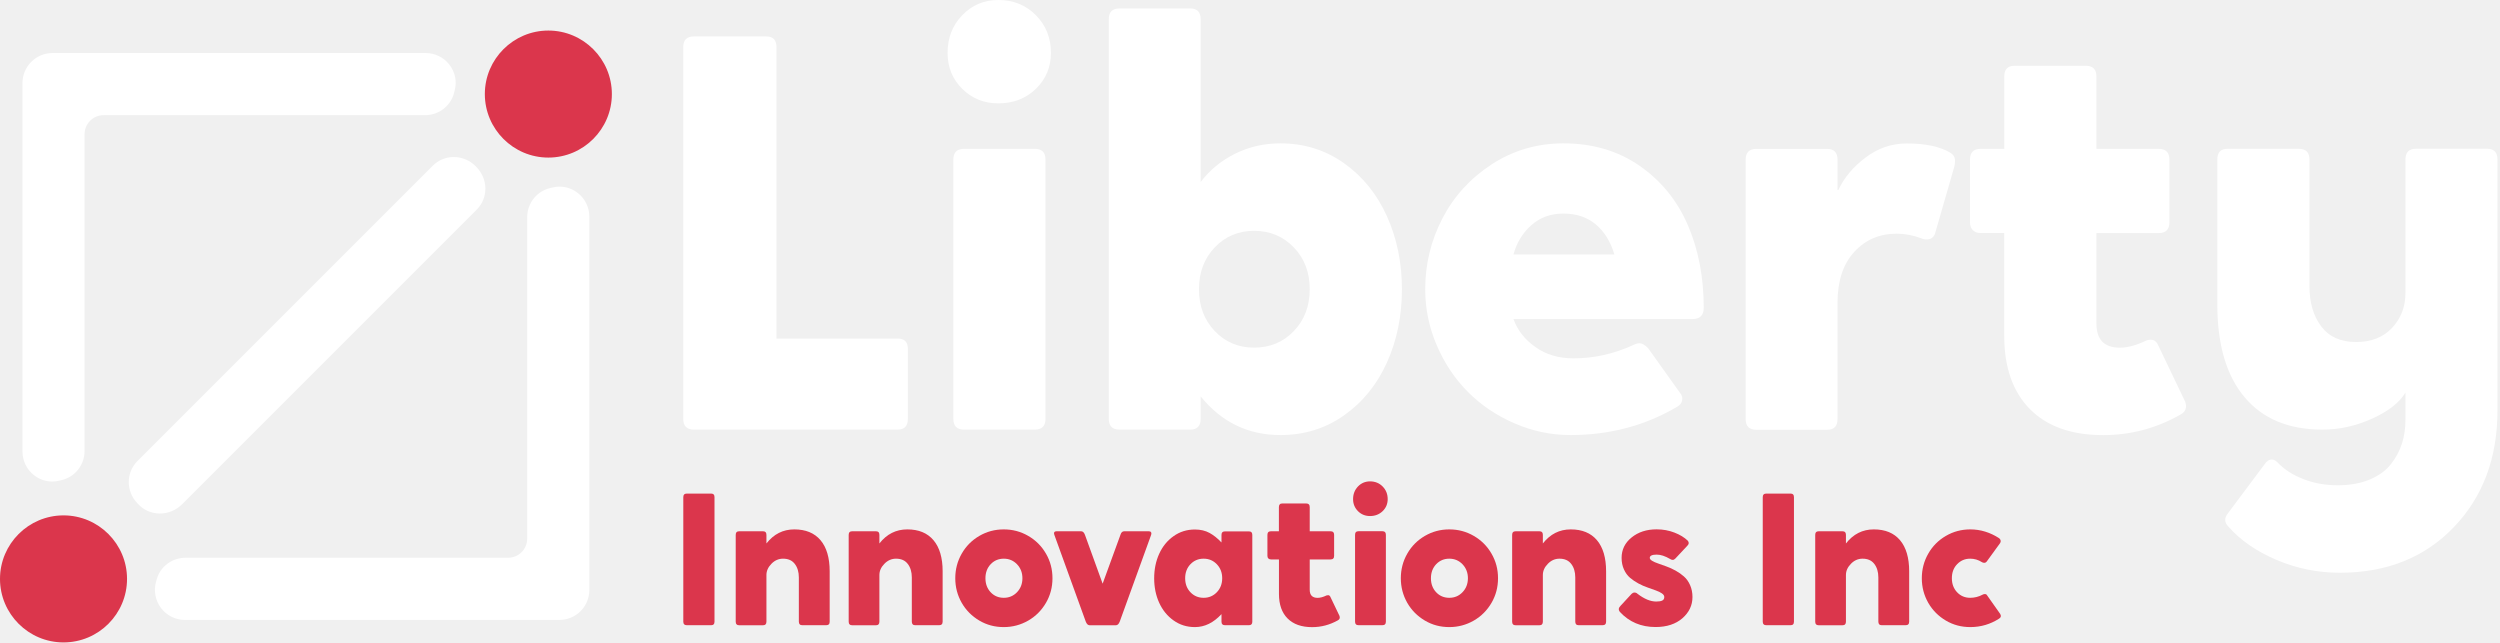
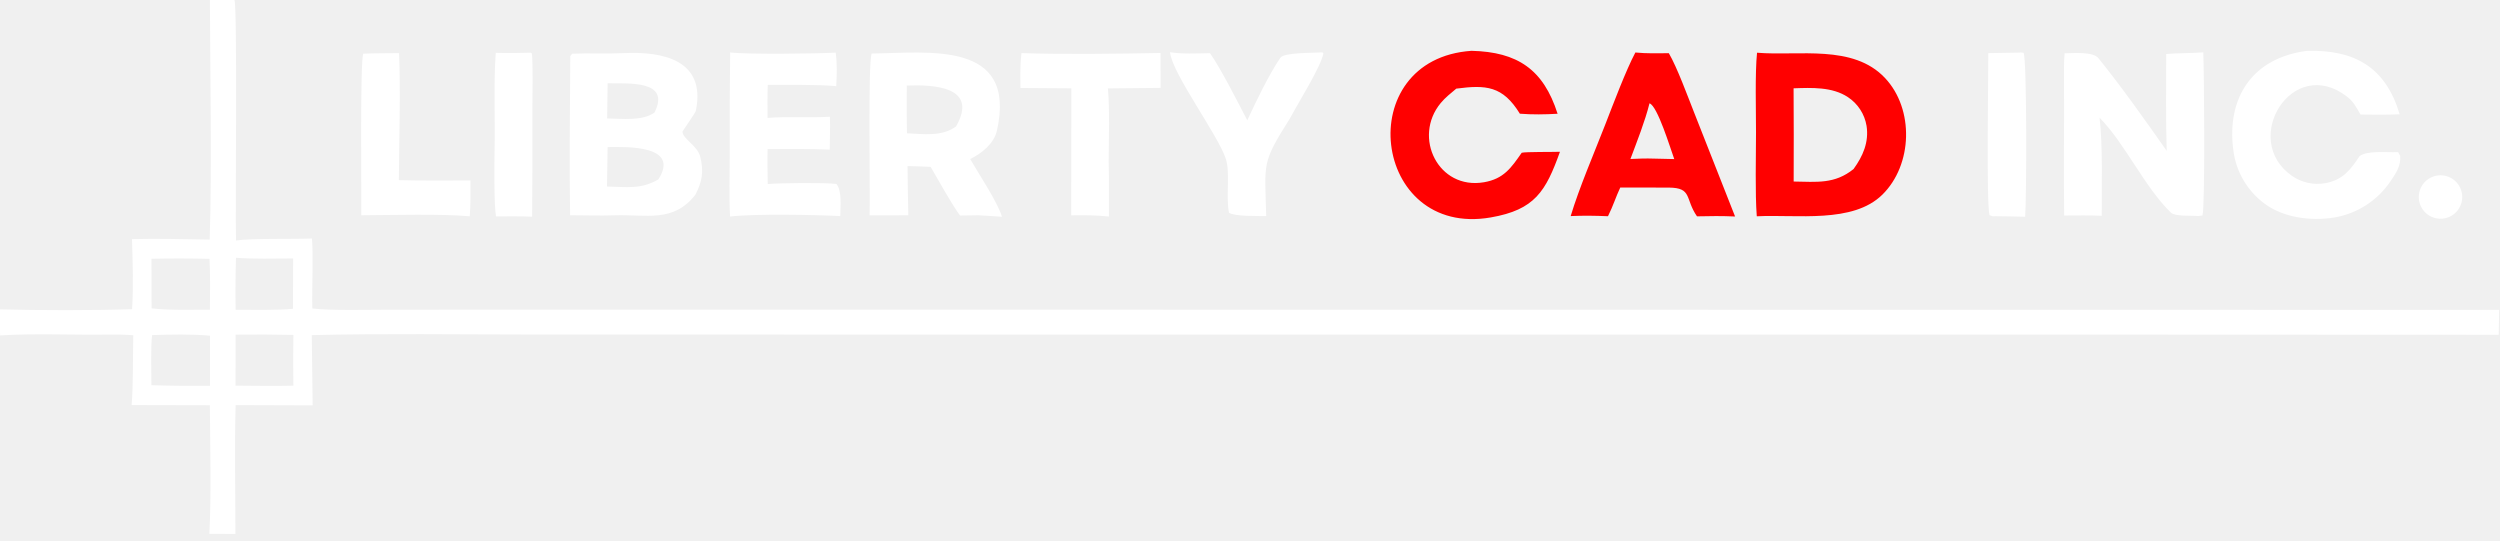
- <svg xmlns="http://www.w3.org/2000/svg" width="455" height="117" viewBox="0 0 455 117" fill="none">
-   <path d="M129.42 113.79H125.01C124.58 113.79 124.36 113.57 124.36 113.14V90.48C124.36 90.05 124.58 89.83 125.01 89.83H129.42C129.83 89.83 130.04 90.05 130.04 90.48V113.14C130.04 113.58 129.83 113.79 129.42 113.79Z" fill="#DB364C" />
-   <path d="M150.35 113.79H146.01C145.6 113.79 145.39 113.57 145.39 113.14V105.1C145.39 104.09 145.14 103.26 144.65 102.63C144.16 101.99 143.45 101.68 142.51 101.68C141.71 101.68 141 101.99 140.4 102.61C139.79 103.23 139.49 103.91 139.49 104.66V113.15C139.49 113.58 139.28 113.8 138.86 113.8H134.55C134.12 113.8 133.9 113.58 133.9 113.15V97.34C133.9 96.9 134.12 96.69 134.55 96.69H138.86C139.28 96.69 139.49 96.91 139.49 97.34V98.91C140.83 97.2 142.52 96.35 144.57 96.35C146.63 96.35 148.22 97 149.33 98.31C150.44 99.62 151 101.51 151 103.97V113.14C151.01 113.58 150.79 113.79 150.35 113.79Z" fill="#DB364C" />
-   <path d="M170.91 113.79H166.57C166.16 113.79 165.95 113.57 165.95 113.14V105.1C165.95 104.09 165.7 103.26 165.21 102.63C164.72 101.99 164.01 101.68 163.07 101.68C162.27 101.68 161.56 101.99 160.96 102.61C160.35 103.23 160.05 103.91 160.05 104.66V113.15C160.05 113.58 159.84 113.8 159.42 113.8H155.11C154.68 113.8 154.46 113.58 154.46 113.15V97.34C154.46 96.9 154.68 96.69 155.11 96.69H159.42C159.84 96.69 160.05 96.91 160.05 97.34V98.91C161.39 97.2 163.08 96.35 165.13 96.35C167.19 96.35 168.78 97 169.89 98.31C171 99.62 171.56 101.51 171.56 103.97V113.14C171.56 113.58 171.34 113.79 170.91 113.79Z" fill="#DB364C" />
-   <path d="M175.03 109.71C174.25 108.34 173.86 106.85 173.86 105.24C173.86 103.63 174.25 102.13 175.03 100.77C175.81 99.4 176.88 98.33 178.23 97.54C179.58 96.75 181.07 96.35 182.68 96.35C184.29 96.35 185.78 96.74 187.15 97.54C188.51 98.33 189.59 99.41 190.37 100.77C191.16 102.13 191.55 103.62 191.55 105.24C191.55 106.86 191.16 108.35 190.37 109.71C189.58 111.07 188.51 112.15 187.15 112.94C185.78 113.73 184.29 114.13 182.68 114.13C181.06 114.13 179.58 113.74 178.23 112.94C176.88 112.14 175.81 111.07 175.03 109.71ZM180.3 102.69C179.67 103.36 179.35 104.21 179.35 105.24C179.35 106.27 179.67 107.12 180.3 107.79C180.93 108.46 181.73 108.8 182.69 108.8C183.65 108.8 184.45 108.46 185.1 107.78C185.75 107.1 186.08 106.25 186.08 105.24C186.08 104.23 185.75 103.38 185.1 102.7C184.45 102.02 183.64 101.68 182.69 101.68C181.74 101.68 180.93 102.02 180.3 102.69Z" fill="#DB364C" />
-   <path d="M197.46 97.34L200.68 106.23L203.92 97.34C204.05 96.9 204.28 96.69 204.61 96.69H209.09C209.28 96.69 209.41 96.75 209.49 96.87C209.57 96.99 209.57 97.15 209.51 97.34L203.8 113.11C203.63 113.57 203.39 113.8 203.08 113.8H198.32C198.01 113.8 197.77 113.57 197.6 113.11L191.89 97.34C191.81 97.15 191.81 96.99 191.88 96.87C191.95 96.75 192.08 96.69 192.27 96.69H196.75C197.06 96.68 197.3 96.9 197.46 97.34Z" fill="#DB364C" />
-   <path d="M227.3 113.79H222.96C222.53 113.79 222.31 113.57 222.31 113.14V111.77C220.86 113.34 219.25 114.13 217.48 114.13C216.02 114.13 214.72 113.73 213.59 112.92C212.45 112.11 211.58 111.04 210.97 109.7C210.36 108.36 210.06 106.87 210.06 105.25C210.06 103.63 210.36 102.14 210.97 100.8C211.58 99.46 212.45 98.38 213.59 97.58C214.73 96.77 216.02 96.37 217.48 96.37C218.49 96.37 219.38 96.58 220.13 96.99C220.88 97.4 221.61 97.98 222.31 98.73V97.36C222.31 96.92 222.53 96.71 222.96 96.71H227.3C227.71 96.71 227.92 96.93 227.92 97.36V113.17C227.92 113.58 227.71 113.79 227.3 113.79ZM216.66 102.69C216.02 103.36 215.7 104.21 215.7 105.24C215.7 106.27 216.02 107.12 216.66 107.79C217.3 108.46 218.1 108.8 219.06 108.8C220.02 108.8 220.82 108.46 221.47 107.78C222.12 107.1 222.44 106.25 222.44 105.24C222.44 104.23 222.12 103.38 221.47 102.7C220.82 102.02 220.02 101.68 219.06 101.68C218.1 101.68 217.3 102.02 216.66 102.69Z" fill="#DB364C" />
-   <path d="M242.1 108.57L243.79 112.1C243.91 112.46 243.82 112.72 243.51 112.89C242.04 113.72 240.47 114.14 238.8 114.14C236.87 114.14 235.39 113.61 234.34 112.56C233.29 111.51 232.77 110.02 232.77 108.09V101.82H231.33C231.13 101.82 230.97 101.76 230.85 101.65C230.73 101.53 230.67 101.37 230.67 101.17V97.34C230.67 96.9 230.89 96.69 231.32 96.69H232.76V92.28C232.76 91.84 232.97 91.63 233.38 91.63H237.72C238.15 91.63 238.37 91.85 238.37 92.28V96.69H242.16C242.59 96.69 242.81 96.91 242.81 97.34V101.17C242.81 101.6 242.59 101.82 242.16 101.82H238.37V107.34C238.37 108.32 238.85 108.81 239.81 108.81C240.28 108.81 240.82 108.66 241.45 108.36C241.52 108.34 241.6 108.33 241.7 108.33C241.87 108.31 242 108.4 242.1 108.57Z" fill="#DB364C" />
-   <path d="M246.26 90.84C246.26 89.93 246.56 89.16 247.15 88.54C247.75 87.92 248.48 87.61 249.35 87.61C250.26 87.61 251.03 87.92 251.64 88.54C252.25 89.16 252.56 89.92 252.56 90.84C252.56 91.71 252.25 92.44 251.64 93.03C251.03 93.62 250.26 93.92 249.35 93.92C248.48 93.92 247.75 93.63 247.15 93.03C246.56 92.43 246.26 91.71 246.26 90.84ZM251.58 113.79H247.27C246.84 113.79 246.62 113.57 246.62 113.14V97.33C246.62 96.89 246.84 96.68 247.27 96.68H251.58C252.01 96.68 252.23 96.9 252.23 97.33V113.14C252.23 113.58 252.01 113.79 251.58 113.79Z" fill="#DB364C" />
-   <path d="M256.12 109.71C255.34 108.34 254.95 106.85 254.95 105.24C254.95 103.63 255.34 102.13 256.12 100.77C256.9 99.4 257.97 98.33 259.32 97.54C260.67 96.75 262.16 96.35 263.77 96.35C265.38 96.35 266.87 96.74 268.24 97.54C269.6 98.33 270.68 99.41 271.46 100.77C272.25 102.13 272.64 103.62 272.64 105.24C272.64 106.86 272.25 108.35 271.46 109.71C270.67 111.07 269.6 112.15 268.24 112.94C266.87 113.73 265.38 114.13 263.77 114.13C262.15 114.13 260.67 113.74 259.32 112.94C257.97 112.14 256.9 111.07 256.12 109.71ZM261.38 102.69C260.75 103.36 260.43 104.21 260.43 105.24C260.43 106.27 260.75 107.12 261.38 107.79C262.01 108.46 262.81 108.8 263.77 108.8C264.73 108.8 265.53 108.46 266.18 107.78C266.83 107.1 267.16 106.25 267.16 105.24C267.16 104.23 266.83 103.38 266.18 102.7C265.53 102.02 264.72 101.68 263.77 101.68C262.82 101.68 262.02 102.02 261.38 102.69Z" fill="#DB364C" />
-   <path d="M291.66 113.79H287.32C286.91 113.79 286.7 113.57 286.7 113.14V105.1C286.7 104.09 286.45 103.26 285.96 102.63C285.47 101.99 284.76 101.68 283.82 101.68C283.02 101.68 282.31 101.99 281.71 102.61C281.1 103.23 280.8 103.91 280.8 104.66V113.15C280.8 113.58 280.59 113.8 280.17 113.8H275.86C275.43 113.8 275.21 113.58 275.21 113.15V97.34C275.21 96.9 275.43 96.69 275.86 96.69H280.17C280.59 96.69 280.8 96.91 280.8 97.34V98.91C282.14 97.2 283.83 96.35 285.88 96.35C287.94 96.35 289.53 97 290.64 98.31C291.75 99.62 292.31 101.51 292.31 103.97V113.14C292.31 113.58 292.09 113.79 291.66 113.79Z" fill="#DB364C" />
-   <path d="M298.04 108.08C299.27 109.02 300.4 109.48 301.43 109.48C301.92 109.48 302.29 109.42 302.53 109.3C302.77 109.18 302.9 108.97 302.9 108.66C302.9 108.42 302.76 108.2 302.47 108C302.18 107.8 301.82 107.62 301.36 107.46C300.9 107.29 300.4 107.11 299.85 106.92C299.3 106.73 298.74 106.49 298.19 106.19C297.64 105.89 297.13 105.55 296.67 105.16C296.21 104.77 295.84 104.26 295.56 103.64C295.28 103.02 295.13 102.32 295.13 101.54C295.13 100.04 295.74 98.79 296.96 97.81C298.18 96.83 299.69 96.34 301.5 96.34C302.66 96.34 303.74 96.54 304.75 96.93C305.76 97.32 306.57 97.82 307.18 98.41C307.43 98.72 307.4 99.02 307.11 99.31L304.9 101.67C304.74 101.83 304.59 101.9 304.43 101.9C304.27 101.9 304.11 101.84 303.95 101.73C303.06 101.21 302.25 100.94 301.53 100.94C300.68 100.94 300.26 101.14 300.26 101.53C300.26 101.72 300.4 101.9 300.69 102.07C300.97 102.24 301.34 102.41 301.8 102.56C302.26 102.71 302.76 102.89 303.31 103.1C303.86 103.3 304.42 103.55 304.97 103.86C305.53 104.17 306.03 104.52 306.49 104.93C306.95 105.34 307.32 105.86 307.6 106.5C307.88 107.14 308.03 107.86 308.03 108.65C308.03 110.17 307.42 111.45 306.2 112.52C304.98 113.58 303.35 114.12 301.31 114.12C298.68 114.12 296.51 113.2 294.81 111.36C294.53 110.99 294.56 110.64 294.91 110.29L296.96 108.07C297.12 107.92 297.29 107.84 297.48 107.84C297.7 107.85 297.89 107.92 298.04 108.08Z" fill="#DB364C" />
-   <path d="M325.88 113.79H321.47C321.04 113.79 320.82 113.57 320.82 113.14V90.48C320.82 90.05 321.04 89.83 321.47 89.83H325.88C326.29 89.83 326.5 90.05 326.5 90.48V113.14C326.5 113.58 326.29 113.79 325.88 113.79Z" fill="#DB364C" />
-   <path d="M346.82 113.79H342.48C342.07 113.79 341.86 113.57 341.86 113.14V105.1C341.86 104.09 341.61 103.26 341.12 102.63C340.63 101.99 339.92 101.68 338.98 101.68C338.18 101.68 337.47 101.99 336.87 102.61C336.26 103.23 335.96 103.91 335.96 104.66V113.15C335.96 113.58 335.75 113.8 335.33 113.8H331.02C330.59 113.8 330.37 113.58 330.37 113.15V97.34C330.37 96.9 330.59 96.69 331.02 96.69H335.33C335.75 96.69 335.96 96.91 335.96 97.34V98.91C337.3 97.2 338.99 96.35 341.04 96.35C343.1 96.35 344.69 97 345.8 98.31C346.91 99.62 347.47 101.51 347.47 103.97V113.14C347.47 113.58 347.25 113.79 346.82 113.79Z" fill="#DB364C" />
-   <path d="M361.65 108.35L364.04 111.74C364.25 112.1 364.18 112.38 363.84 112.59C362.24 113.62 360.49 114.13 358.59 114.13C356.97 114.13 355.49 113.74 354.14 112.94C352.79 112.14 351.72 111.07 350.94 109.71C350.16 108.34 349.77 106.85 349.77 105.24C349.77 103.63 350.16 102.13 350.94 100.77C351.72 99.4 352.79 98.33 354.14 97.54C355.49 96.75 356.98 96.35 358.59 96.35C360.45 96.35 362.2 96.89 363.84 97.95C364 98.07 364.09 98.22 364.12 98.39C364.15 98.56 364.11 98.72 364 98.87L361.61 102.16C361.49 102.34 361.33 102.43 361.12 102.43C361 102.43 360.87 102.4 360.74 102.33C360.07 101.89 359.35 101.68 358.58 101.68C357.62 101.68 356.83 102.02 356.19 102.69C355.55 103.36 355.24 104.21 355.24 105.24C355.24 106.27 355.56 107.12 356.19 107.79C356.82 108.46 357.62 108.8 358.58 108.8C359.37 108.8 360.13 108.61 360.85 108.22C360.98 108.15 361.11 108.12 361.22 108.12C361.43 108.11 361.56 108.19 361.65 108.35Z" fill="#DB364C" />
-   <path d="M163.38 78.19H126.3C125 78.19 124.35 77.54 124.35 76.24V8.58C124.35 7.28 125 6.63 126.3 6.63H139.47C140.7 6.63 141.32 7.28 141.32 8.58V61.62H163.38C164.61 61.62 165.23 62.24 165.23 63.47V76.24C165.23 77.54 164.61 78.19 163.38 78.19Z" fill="white" />
-   <path d="M172.46 9.63C172.46 6.9 173.35 4.61 175.13 2.77C176.91 0.92 179.1 0 181.69 0C184.42 0 186.7 0.92 188.53 2.77C190.36 4.62 191.27 6.9 191.27 9.63C191.27 12.22 190.35 14.4 188.53 16.17C186.7 17.93 184.42 18.81 181.69 18.81C179.1 18.81 176.91 17.93 175.13 16.17C173.35 14.4 172.46 12.23 172.46 9.63ZM188.33 78.19H175.46C174.16 78.19 173.51 77.54 173.51 76.24V29.04C173.51 27.74 174.16 27.09 175.46 27.09H188.33C189.63 27.09 190.28 27.74 190.28 29.04V76.24C190.27 77.54 189.63 78.19 188.33 78.19Z" fill="white" />
-   <path d="M216.62 78.19H203.75C202.45 78.19 201.8 77.54 201.8 76.24V3.49C201.8 2.19 202.45 1.54 203.75 1.54H216.62C217.88 1.54 218.52 2.19 218.52 3.49V33.13C220.15 30.97 222.23 29.25 224.76 27.99C227.29 26.73 230.05 26.09 233.04 26.09C237.36 26.09 241.22 27.3 244.62 29.71C248.01 32.12 250.62 35.34 252.43 39.37C254.24 43.4 255.15 47.82 255.15 52.64C255.15 57.5 254.24 61.94 252.43 65.96C250.62 69.99 248.01 73.2 244.62 75.59C241.23 77.99 237.37 79.18 233.04 79.18C227.15 79.18 222.31 76.83 218.52 72.14V76.23C218.52 77.54 217.88 78.19 216.62 78.19ZM235.48 60.25C237.41 58.24 238.37 55.7 238.37 52.64C238.37 49.58 237.41 47.04 235.48 45.03C233.55 43.02 231.14 42.01 228.24 42.01C225.38 42.01 222.99 43.02 221.08 45.03C219.17 47.04 218.21 49.58 218.21 52.64C218.21 55.7 219.17 58.24 221.08 60.25C222.99 62.26 225.38 63.27 228.24 63.27C231.14 63.27 233.55 62.27 235.48 60.25Z" fill="white" />
-   <path d="M286.38 65.22C290.11 65.22 293.75 64.41 297.31 62.77C297.71 62.57 298.08 62.47 298.41 62.47C298.84 62.47 299.36 62.77 299.96 63.37L305.8 71.55C306.13 71.95 306.25 72.39 306.15 72.87C306.05 73.35 305.77 73.73 305.3 73.99C299.48 77.45 292.99 79.18 285.84 79.18C282.31 79.18 278.92 78.47 275.66 77.06C272.4 75.65 269.58 73.75 267.2 71.37C264.82 68.99 262.92 66.16 261.51 62.89C260.09 59.61 259.39 56.2 259.39 52.64C259.39 48.08 260.43 43.79 262.51 39.77C264.59 35.75 267.58 32.46 271.49 29.91C275.4 27.37 279.75 26.09 284.54 26.09C289.86 26.09 294.49 27.46 298.41 30.18C302.34 32.91 305.26 36.51 307.19 40.98C309.12 45.45 310.08 50.47 310.08 56.02C310.08 57.38 309.4 58.07 308.03 58.07H275.45C276.18 60.1 277.51 61.8 279.44 63.16C281.37 64.54 283.68 65.22 286.38 65.22ZM275.45 46.31H293.81C293.14 44.02 292.03 42.2 290.47 40.87C288.91 39.54 286.93 38.87 284.53 38.87C282.23 38.87 280.3 39.57 278.72 40.97C277.14 42.36 276.05 44.14 275.45 46.31Z" fill="white" />
-   <path d="M319.66 27.1H332.53C333.79 27.1 334.43 27.75 334.43 29.05V34.59H334.58C335.61 32.36 337.26 30.39 339.52 28.68C341.78 26.97 344.28 26.11 347 26.11C350.46 26.11 353.12 26.68 354.98 27.81C355.48 28.11 355.75 28.52 355.8 29.03C355.85 29.54 355.77 30.1 355.58 30.7L352.14 42.63C351.84 43.26 351.36 43.58 350.69 43.58C350.29 43.58 349.96 43.51 349.69 43.38C348.16 42.81 346.66 42.53 345.2 42.53C342.07 42.53 339.49 43.64 337.47 45.85C335.44 48.06 334.43 51.15 334.43 55.11V76.27C334.43 77.57 333.8 78.22 332.53 78.22H319.66C318.36 78.22 317.71 77.57 317.71 76.27V29.07C317.72 27.74 318.36 27.1 319.66 27.1Z" fill="white" />
-   <path d="M392.66 62.57L397.7 73.1C398.07 74.17 397.78 74.95 396.85 75.45C392.46 77.95 387.77 79.19 382.78 79.19C377.02 79.19 372.58 77.62 369.46 74.47C366.34 71.32 364.77 66.88 364.77 61.12V42.41H360.48C359.88 42.41 359.41 42.24 359.06 41.89C358.71 41.54 358.54 41.07 358.54 40.47V29.04C358.54 27.74 359.19 27.09 360.49 27.09H364.78V13.92C364.78 12.62 365.4 11.97 366.63 11.97H379.6C380.9 11.97 381.55 12.62 381.55 13.92V27.09H392.88C394.18 27.09 394.83 27.74 394.83 29.04V40.47C394.83 41.77 394.18 42.42 392.88 42.42H381.55V58.89C381.55 61.82 382.98 63.28 385.84 63.28C387.24 63.28 388.87 62.83 390.73 61.93C390.93 61.86 391.18 61.83 391.48 61.83C391.96 61.82 392.36 62.07 392.66 62.57Z" fill="white" />
-   <path d="M454.54 29.04V74.7C454.54 83.35 451.89 90.43 446.58 95.96C441.27 101.48 434.36 104.24 425.85 104.24C421.82 104.24 417.98 103.46 414.32 101.9C410.66 100.34 407.75 98.32 405.59 95.86C404.82 95.09 404.79 94.28 405.49 93.41L412.13 84.53C412.53 83.93 412.98 83.63 413.48 83.63C413.81 83.63 414.15 83.8 414.48 84.13C415.71 85.43 417.29 86.45 419.22 87.2C421.15 87.95 423.23 88.32 425.46 88.32C427.69 88.32 429.63 87.97 431.3 87.27C432.96 86.57 434.25 85.63 435.17 84.45C436.08 83.27 436.75 82.01 437.17 80.68C437.59 79.35 437.79 77.94 437.79 76.44V71.45C436.69 73.28 434.67 74.86 431.73 76.19C428.79 77.52 425.77 78.19 422.67 78.19C416.55 78.19 411.83 76.23 408.52 72.3C405.21 68.38 403.55 62.74 403.55 55.38V29.03C403.55 27.73 404.17 27.08 405.4 27.08H418.37C419.67 27.08 420.32 27.73 420.32 29.03V52.03C420.32 55.06 421.03 57.52 422.47 59.41C423.9 61.31 426.01 62.25 428.81 62.25C431.57 62.25 433.76 61.39 435.37 59.66C436.98 57.93 437.79 55.82 437.79 53.32V29.02C437.79 27.72 438.44 27.07 439.74 27.07H452.71C453.92 27.1 454.54 27.74 454.54 29.04Z" fill="white" />
-   <path d="M32.41 91.1L86.05 37.46C87.83 35.68 87.74 32.82 85.95 31.04C85.93 31.02 85.91 31 85.88 30.97C84.1 29.18 81.24 29.09 79.46 30.87L25.74 84.59C24 86.33 24.02 89.11 25.71 90.88C25.77 90.94 25.82 91 25.88 91.06C27.62 92.94 30.6 92.9 32.41 91.1Z" fill="white" />
-   <path d="M29.11 93.46C29.07 93.46 29.04 93.46 29 93.46C27.51 93.43 26.14 92.82 25.15 91.75L24.99 91.58C22.9 89.39 22.92 86.01 25.03 83.89L78.75 30.17C79.77 29.15 81.13 28.58 82.58 28.58H82.59C84.09 28.58 85.51 29.18 86.59 30.27C87.74 31.41 88.33 32.83 88.34 34.33C88.34 35.78 87.78 37.14 86.75 38.16L33.11 91.8C32.06 92.86 30.61 93.46 29.11 93.46ZM82.58 30.58C81.67 30.58 80.81 30.93 80.17 31.58L26.45 85.3C25.11 86.64 25.1 88.79 26.44 90.2L26.58 90.35C27.24 91.07 28.11 91.45 29.05 91.47C30.02 91.47 31.01 91.1 31.7 90.4L85.34 36.76C85.99 36.11 86.34 35.26 86.34 34.34C86.34 33.37 85.95 32.45 85.24 31.75C84.47 30.97 83.55 30.58 82.58 30.58Z" fill="white" />
-   <path d="M18.87 19.95H77.37C79.45 19.95 81.26 18.51 81.72 16.49C81.75 16.37 81.78 16.25 81.81 16.13C82.51 13.34 80.34 10.65 77.46 10.65H9.57C7.1 10.65 5.1 12.65 5.1 15.12V82.16C5.1 85.04 7.79 87.22 10.58 86.51C10.7 86.48 10.82 86.45 10.94 86.42C12.97 85.96 14.4 84.15 14.4 82.07V24.43C14.4 21.96 16.4 19.95 18.87 19.95Z" fill="white" />
-   <path d="M9.51 87.64C8.33 87.64 7.18 87.25 6.21 86.5C4.86 85.45 4.09 83.87 4.09 82.16V15.12C4.09 12.1 6.55 9.65 9.56 9.65H77.45C79.16 9.65 80.74 10.42 81.79 11.77C82.82 13.09 83.18 14.77 82.77 16.38L82.69 16.72C82.12 19.22 79.93 20.96 77.36 20.96H18.86C16.94 20.96 15.39 22.52 15.39 24.43V82.07C15.39 84.64 13.64 86.83 11.15 87.4L10.81 87.48C10.38 87.58 9.94 87.64 9.51 87.64ZM9.56 11.64C7.64 11.64 6.09 13.2 6.09 15.11V82.15C6.09 83.24 6.58 84.25 7.44 84.91C8.27 85.56 9.32 85.78 10.33 85.53L10.71 85.44C12.3 85.08 13.4 83.69 13.4 82.06V24.42C13.4 21.4 15.86 18.95 18.87 18.95H77.37C79 18.95 80.39 17.85 80.75 16.26L80.84 15.87C81.09 14.86 80.87 13.81 80.22 12.98C79.55 12.12 78.54 11.63 77.46 11.63H9.56V11.64Z" fill="white" />
-   <path d="M92.49 102.52H33.78C31.8 102.52 30.01 103.81 29.49 105.72C29.46 105.84 29.42 105.96 29.39 106.08C28.54 108.95 30.68 111.82 33.67 111.82H101.8C104.27 111.82 106.27 109.82 106.27 107.35V39.46C106.27 36.58 103.58 34.4 100.79 35.11C100.67 35.14 100.55 35.17 100.43 35.2C98.4 35.66 96.97 37.47 96.97 39.55V98.04C96.97 100.52 94.97 102.52 92.49 102.52Z" fill="white" />
-   <path d="M101.8 112.83H33.67C31.93 112.83 30.34 112.03 29.29 110.64C28.25 109.24 27.93 107.48 28.42 105.8L28.52 105.46C29.14 103.14 31.3 101.51 33.77 101.51H92.48C94.4 101.51 95.95 99.95 95.95 98.04V39.54C95.95 36.97 97.7 34.78 100.19 34.21L100.53 34.13C102.14 33.72 103.82 34.08 105.14 35.11C106.49 36.16 107.26 37.74 107.26 39.45V107.34C107.28 110.38 104.82 112.83 101.8 112.83ZM33.79 103.52C32.22 103.52 30.86 104.53 30.47 105.98L30.36 106.37C30.05 107.44 30.25 108.56 30.91 109.44C31.57 110.32 32.58 110.83 33.68 110.83H101.81C103.73 110.83 105.28 109.27 105.28 107.36V39.47C105.28 38.38 104.79 37.38 103.93 36.71C103.1 36.06 102.05 35.84 101.04 36.09L100.65 36.18C99.07 36.54 97.96 37.93 97.96 39.56V98.06C97.96 101.08 95.5 103.53 92.49 103.53H33.79V103.52Z" fill="white" />
-   <path d="M99.8 27.18C105.356 27.18 109.86 22.676 109.86 17.12C109.86 11.564 105.356 7.06 99.8 7.06C94.244 7.06 89.74 11.564 89.74 17.12C89.74 22.676 94.244 27.18 99.8 27.18Z" fill="#DB364C" />
-   <path d="M99.8 28.68C93.43 28.68 88.24 23.49 88.24 17.12C88.24 10.75 93.43 5.56 99.8 5.56C106.17 5.56 111.36 10.75 111.36 17.12C111.36 23.49 106.18 28.68 99.8 28.68ZM99.8 8.56C95.08 8.56 91.24 12.4 91.24 17.12C91.24 21.84 95.08 25.68 99.8 25.68C104.52 25.68 108.36 21.84 108.36 17.12C108.36 12.4 104.52 8.56 99.8 8.56Z" fill="#DB364C" />
-   <path d="M11.56 115.42C17.116 115.42 21.62 110.916 21.62 105.36C21.62 99.804 17.116 95.3 11.56 95.3C6.004 95.3 1.5 99.804 1.5 105.36C1.5 110.916 6.004 115.42 11.56 115.42Z" fill="#DB364C" />
-   <path d="M11.56 116.92C5.19 116.92 0 111.73 0 105.36C0 98.99 5.19 93.8 11.56 93.8C17.93 93.8 23.12 98.99 23.12 105.36C23.12 111.73 17.94 116.92 11.56 116.92ZM11.56 96.8C6.84 96.8 3 100.64 3 105.36C3 110.08 6.84 113.92 11.56 113.92C16.28 113.92 20.12 110.08 20.12 105.36C20.12 100.64 16.28 96.8 11.56 96.8Z" fill="#DB364C" />
+ <svg xmlns="http://www.w3.org/2000/svg" width="773" height="167" viewBox="0 0 773 167" fill="none">
+   <path d="M72.49 0.009C73.45 2.418 72.712 66.163 72.979 74.364C77.734 73.639 90.455 73.993 96.45 73.745C96.93 79.146 96.407 89.146 96.571 95.381C102.29 96.073 113.602 95.77 119.719 95.768L160.095 95.747L298.154 95.752L772.734 95.81L772.598 103.514L637.493 103.454H280.871L163.891 103.436C141.742 103.428 118.431 103.081 96.399 103.62L96.673 125.338L72.861 125.259C72.478 137.916 72.802 152.291 72.789 165.088L64.733 165.073C65.371 153.109 64.958 137.503 64.89 125.301L40.697 125.247C41.224 118.8 41.06 110.356 41.205 103.668C38.853 103.468 36.155 103.412 33.776 103.451C22.635 103.634 11.109 103.022 0.012 103.713L0 95.659C12.18 95.972 28.765 96.004 40.836 95.602C41.296 88.74 41.026 80.814 40.809 73.941C48.432 73.713 57.182 73.984 64.838 74.08C65.548 50.531 64.969 23.796 64.902 0L72.49 0.009ZM64.923 103.795C59.272 103.287 52.752 103.415 47.041 103.614C46.573 106.647 46.8 115.577 46.815 119.104C52.849 119.29 58.886 119.354 64.923 119.297V103.795ZM72.852 103.472L72.831 119.243C78.576 119.252 85.026 119.411 90.713 119.246C90.626 114.016 90.63 108.784 90.719 103.554C84.764 103.429 78.808 103.402 72.852 103.472ZM72.967 79.698C72.804 85.06 72.768 90.425 72.858 95.789C77.692 95.777 86.067 95.963 90.586 95.484L90.634 79.915C85.339 79.929 78.061 80.127 72.967 79.698ZM64.775 80.036C58.797 79.892 52.815 79.883 46.836 80.009L46.869 95.342C52.561 96 59.09 95.738 64.908 95.768C64.926 90.65 65.057 85.114 64.775 80.036ZM713.352 15.723C728.027 15.343 737.621 20.719 741.981 35.341C737.829 35.515 734.013 35.472 729.87 35.417C728.621 33.292 727.752 31.472 725.782 29.938C708.792 16.726 692.645 43.145 708.618 54.335C711.658 56.472 715.436 57.295 719.091 56.621C724.468 55.608 726.864 52.4 729.598 48.243C732.102 46.485 737.686 47.179 741.496 47.032L742.151 48.225C742.34 51.325 740.921 53.441 739.164 56.008C735.126 62.032 728.769 66.111 721.614 67.276C714.506 68.411 705.904 67.316 700.041 62.846C694.791 58.895 691.362 52.983 690.546 46.461C688.369 30.098 696.55 17.848 713.352 15.723ZM752.639 54.492C756.115 53.431 759.8 55.319 760.963 58.756C762.132 62.194 760.357 65.938 756.959 67.21C754.664 68.067 752.083 67.609 750.224 66.014C748.369 64.418 747.528 61.935 748.029 59.539C748.533 57.141 750.299 55.207 752.639 54.492ZM624.47 16.263C624.834 16.171 625.267 16.273 625.682 16.318C626.758 18.12 626.615 62.043 626.173 67.022C623.174 66.914 620.07 66.904 617.055 66.853C615.861 66.887 616.279 66.942 615.163 66.548C614.139 63.256 614.826 22.607 614.779 16.426L624.47 16.263ZM269.514 16.55C286.859 16.379 314.521 12.259 308.261 40.346C307.352 44.425 303.539 47.411 299.994 49.185C302.611 53.767 308.393 62.369 309.815 67.016L302.599 66.56L296.844 66.642C294.432 63.42 289.934 55.327 287.752 51.593C285.444 51.453 282.942 51.424 280.614 51.351C280.656 56.423 280.733 61.495 280.85 66.566L268.88 66.584C269.106 59.592 268.343 19.668 269.514 16.55ZM164.456 16.52C164.835 19.759 164.617 29.401 164.619 33.067C164.658 44.378 164.628 55.691 164.534 67.001C160.927 66.835 157.007 66.91 153.368 66.913C152.745 63.902 152.838 50.386 152.924 46.455C153.133 37.001 152.595 25.622 153.287 16.342C157.03 16.45 160.323 16.399 164.072 16.294L164.456 16.52ZM358.858 27.175L342.569 27.338C343.153 33.746 342.838 43.319 342.801 49.98C342.952 55.478 342.866 61.422 342.887 66.953C338.549 66.514 335.603 66.53 331.212 66.578L331.261 27.311L315.523 27.205C315.489 23.471 315.39 20.148 315.829 16.417C328.683 16.868 345.936 16.622 358.836 16.381L358.858 27.175ZM225.764 16.215C230.815 16.865 252.818 16.604 258.396 16.269C258.882 19.946 258.753 22.965 258.565 26.643C253.118 26.091 243.121 26.284 237.39 26.245C237.256 29.491 237.329 33.174 237.323 36.459C242.967 35.971 250.369 36.469 256.612 36.099C256.717 39.354 256.597 42.972 256.554 46.259C250.246 45.996 243.656 46.056 237.341 46.093C237.231 49.559 237.346 53.4 237.381 56.899C241.023 56.58 255.201 56.415 258.626 56.884C260.383 58.98 259.839 63.873 259.81 66.811C251.927 66.412 233.432 66.057 225.737 66.947C225.409 61.373 225.633 53.562 225.634 47.848C225.589 37.304 225.633 26.758 225.764 16.215ZM123.378 16.423C123.909 28.054 123.397 43.813 123.327 55.7C130.499 55.911 138.253 55.784 145.469 55.8C145.483 59.573 145.526 63.108 145.254 66.883C137.098 66.083 120.382 66.511 111.711 66.56C111.787 60.608 111.304 18.751 112.326 16.596C115.83 16.439 119.832 16.476 123.378 16.423ZM361.767 16.133C365.406 16.766 370.335 16.498 374.129 16.442C377.502 21.21 382.836 31.79 385.662 37.205C388.182 31.703 392.434 22.905 395.881 17.87C397.044 16.167 405.822 16.421 408.868 16.188L409.195 16.49C408.469 20.586 401.274 32.044 398.809 36.679C390.053 50.548 391.085 50.111 391.509 66.805C389.005 66.767 381.602 66.978 379.998 65.751C379.014 60.983 380.415 53.453 379.042 49.164C376.664 41.768 362.392 22.714 361.767 16.133ZM681.254 16.188C681.517 21.811 681.854 63.711 681.004 66.626L679.659 66.799C677.816 66.602 672.504 66.978 671.27 65.778C663.03 57.763 657.121 44.445 649.184 36.386C650.207 45.008 649.824 57.632 649.861 66.72C646.092 66.543 642.032 66.628 638.235 66.639C638.05 52.55 638.285 38.419 638.186 24.327C638.167 21.706 638.146 19.091 638.374 16.478C641.018 16.436 647.153 15.907 648.819 17.973C656.098 26.979 663.305 37.2 669.944 46.642C669.622 36.995 669.811 26.418 669.786 16.701C673.249 16.387 677.457 16.476 681.254 16.188ZM192.824 16.426C205.035 15.841 218.388 18.595 215.151 34.278C215.027 34.857 211.598 39.743 211.041 40.633C210.898 42.875 215.656 44.904 216.536 48.539C217.647 53.121 217.111 56.116 215.009 60.218C208.155 68.989 199.801 66.234 189.977 66.575C185.482 66.732 180.781 66.558 176.274 66.551C176.029 53.322 176.229 31.417 176.328 17.351C176.52 17.105 176.711 16.859 176.902 16.614C181.982 16.379 187.59 16.677 192.824 16.426ZM187.875 45.471L187.679 57.672C193.732 57.816 198.298 58.591 203.565 55.467C210.381 44.843 193.786 45.401 187.875 45.471ZM295.618 39.089C302.652 26.764 288.771 26.141 280.375 26.45C280.385 31.302 280.315 36.38 280.439 41.212C285.624 41.469 291.315 42.277 295.618 39.089ZM187.73 36.619C192.431 36.716 198.594 37.467 202.354 34.813C207.581 24.579 193.932 25.899 187.878 25.75L187.73 36.619Z" fill="#FFFFFF" />
+   <path d="M454.997 15.713C469.205 16.054 477.232 21.451 481.607 35.174C477.717 35.404 473.83 35.46 469.944 35.159C464.632 26.517 459.446 26.203 450.282 27.406C448.618 28.794 446.843 30.194 445.458 31.873C436.745 42.416 444.71 58.782 458.85 56.351C464.953 55.301 467.257 51.906 470.513 47.23C471.7 46.914 480.116 47.02 482.34 46.931C477.94 59.215 474.554 64.864 460.946 67.23C424.164 73.626 417.575 18.27 454.997 15.713ZM505.656 16.232C509.101 16.577 512.545 16.476 516.005 16.45C518.603 20.91 521.818 29.743 523.822 34.794L536.487 66.943C532.34 66.754 528.868 66.795 524.709 66.894C520.934 61.419 523.315 58.076 516.042 58.003L500.987 57.976C499.599 60.925 498.829 63.558 497.19 66.858C493.001 66.683 489.844 66.638 485.654 66.81C488.279 58.077 492.958 47.207 496.315 38.581C498.65 32.58 502.772 21.627 505.656 16.232ZM543.274 16.302C556.183 17.38 572.929 13.619 582.82 24.09C591.939 33.741 591.385 51 582.02 60.193C572.858 69.216 555.444 66.243 543.196 66.879C542.649 59.645 542.961 48.443 542.958 40.982C542.958 34.264 542.631 22.63 543.274 16.302ZM571.389 30.046C566.547 26.818 560.184 27.113 554.575 27.307C554.634 36.913 554.646 46.521 554.6 56.128C561.736 56.231 567.28 56.98 573.121 52.265C576.006 48.282 577.92 43.962 577.137 38.904C576.537 35.278 574.453 32.067 571.389 30.046ZM510.025 31.945C508.649 37.492 506.157 43.735 504.129 49.16C506.797 49.031 508.807 48.955 511.488 49.043L517.678 49.185C516.497 45.972 512.518 32.758 510.025 31.945Z" fill="#FF0000" />
</svg>
